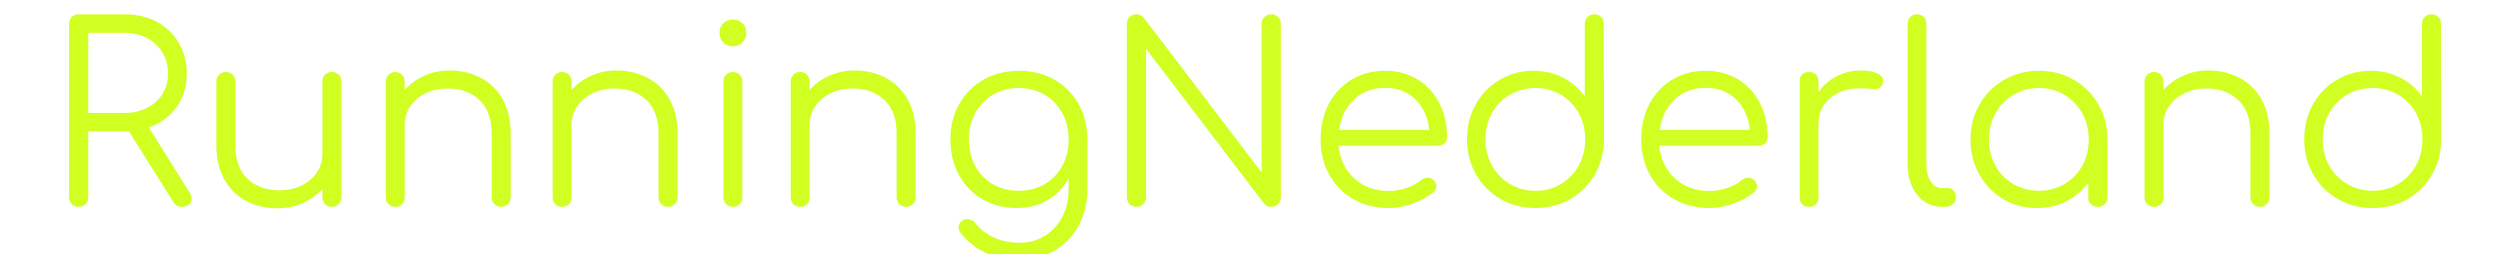
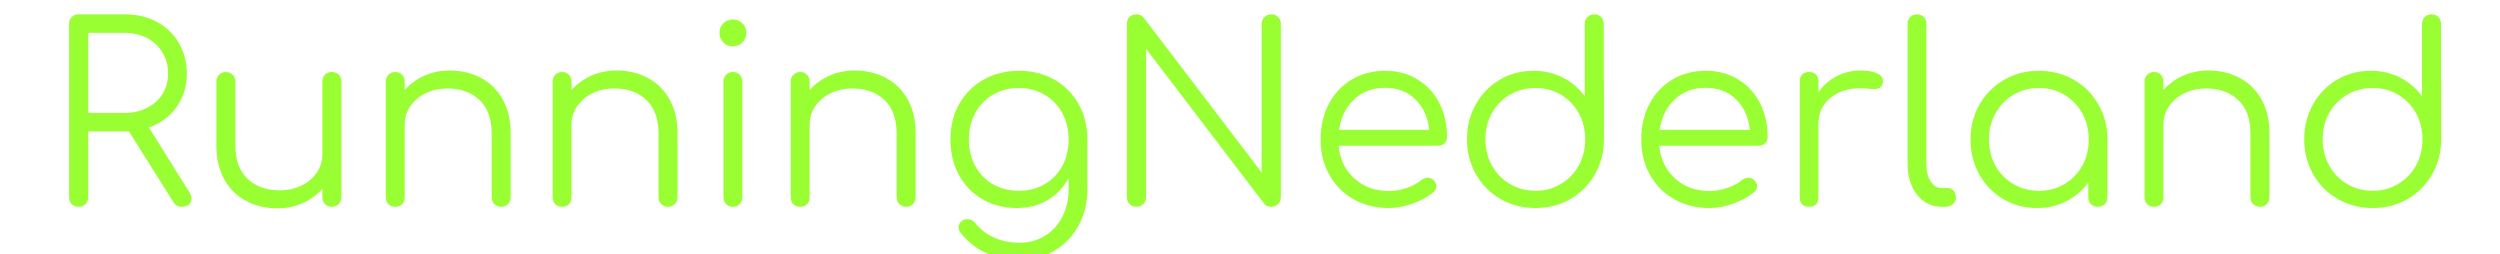
<svg xmlns="http://www.w3.org/2000/svg" viewBox="95 405 415 42" preserveAspectRatio="xMidYMid meet" version="1.0">
-   <g fill="#d1ff21" fill-opacity="1">
+   <g fill="#99ff33" fill-opacity="1">
    <g transform="translate(102.3711, 439.3275)">
      <path d="M 24.047 -2.453 C 24.297 -2.047 24.422 -1.676 24.422 -1.344 C 24.422 -0.938 24.27 -0.609 23.969 -0.359 C 23.664 -0.117 23.27 0 22.781 0 C 22.457 0 22.188 -0.066 21.969 -0.203 C 21.75 -0.336 21.555 -0.539 21.391 -0.812 L 14.031 -12.516 L 7.281 -12.516 L 7.281 -1.594 C 7.281 -1.133 7.129 -0.754 6.828 -0.453 C 6.523 -0.148 6.145 0 5.688 0 C 5.219 0 4.832 -0.148 4.531 -0.453 C 4.238 -0.754 4.094 -1.133 4.094 -1.594 L 4.094 -30.359 C 4.094 -30.816 4.238 -31.195 4.531 -31.5 C 4.832 -31.801 5.219 -31.953 5.688 -31.953 L 13.328 -31.953 C 15.328 -31.953 17.102 -31.535 18.656 -30.703 C 20.207 -29.867 21.426 -28.703 22.312 -27.203 C 23.195 -25.703 23.641 -24 23.641 -22.094 C 23.641 -19.988 23.07 -18.145 21.938 -16.562 C 20.812 -14.977 19.281 -13.848 17.344 -13.172 Z M 13.328 -15.578 C 14.691 -15.578 15.926 -15.859 17.031 -16.422 C 18.133 -16.984 18.992 -17.754 19.609 -18.734 C 20.223 -19.711 20.531 -20.832 20.531 -22.094 C 20.531 -23.395 20.223 -24.562 19.609 -25.594 C 18.992 -26.633 18.141 -27.441 17.047 -28.016 C 15.961 -28.586 14.723 -28.875 13.328 -28.875 L 7.281 -28.875 L 7.281 -15.578 Z" />
    </g>
    <g transform="translate(127.6551, 439.3275)">
      <path d="M 22.422 -22.375 C 22.879 -22.375 23.258 -22.227 23.562 -21.938 C 23.863 -21.656 24.016 -21.285 24.016 -20.828 L 24.016 -1.594 C 24.016 -1.133 23.863 -0.754 23.562 -0.453 C 23.258 -0.148 22.879 0 22.422 0 C 21.953 0 21.57 -0.148 21.281 -0.453 C 21 -0.754 20.859 -1.133 20.859 -1.594 L 20.859 -2.984 C 19.961 -1.973 18.875 -1.18 17.594 -0.609 C 16.312 -0.035 14.922 0.25 13.422 0.25 C 11.484 0.25 9.742 -0.156 8.203 -0.969 C 6.66 -1.789 5.453 -2.984 4.578 -4.547 C 3.703 -6.117 3.266 -8 3.266 -10.188 L 3.266 -20.828 C 3.266 -21.254 3.414 -21.617 3.719 -21.922 C 4.02 -22.223 4.391 -22.375 4.828 -22.375 C 5.285 -22.375 5.664 -22.223 5.969 -21.922 C 6.27 -21.617 6.422 -21.254 6.422 -20.828 L 6.422 -10.188 C 6.422 -7.758 7.094 -5.91 8.438 -4.641 C 9.789 -3.367 11.562 -2.734 13.75 -2.734 C 15.082 -2.734 16.285 -2.992 17.359 -3.516 C 18.441 -4.035 19.297 -4.75 19.922 -5.656 C 20.547 -6.57 20.859 -7.594 20.859 -8.719 L 20.859 -20.828 C 20.859 -21.285 21 -21.656 21.281 -21.938 C 21.57 -22.227 21.953 -22.375 22.422 -22.375 Z" />
    </g>
    <g transform="translate(155.3529, 439.3275)">
      <path d="M 14.281 -22.625 C 16.219 -22.625 17.953 -22.211 19.484 -21.391 C 21.023 -20.578 22.234 -19.383 23.109 -17.812 C 23.984 -16.25 24.422 -14.375 24.422 -12.188 L 24.422 -1.547 C 24.422 -1.117 24.27 -0.754 23.969 -0.453 C 23.664 -0.148 23.297 0 22.859 0 C 22.398 0 22.02 -0.148 21.719 -0.453 C 21.414 -0.754 21.266 -1.117 21.266 -1.547 L 21.266 -12.188 C 21.266 -14.613 20.586 -16.461 19.234 -17.734 C 17.891 -19.004 16.129 -19.641 13.953 -19.641 C 12.609 -19.641 11.398 -19.379 10.328 -18.859 C 9.254 -18.336 8.398 -17.617 7.766 -16.703 C 7.141 -15.797 6.828 -14.781 6.828 -13.656 L 6.828 -1.547 C 6.828 -1.086 6.68 -0.711 6.391 -0.422 C 6.109 -0.141 5.738 0 5.281 0 C 4.812 0 4.426 -0.141 4.125 -0.422 C 3.832 -0.711 3.688 -1.086 3.688 -1.547 L 3.688 -20.781 C 3.688 -21.238 3.832 -21.617 4.125 -21.922 C 4.426 -22.223 4.812 -22.375 5.281 -22.375 C 5.738 -22.375 6.109 -22.223 6.391 -21.922 C 6.68 -21.617 6.828 -21.238 6.828 -20.781 L 6.828 -19.391 C 7.734 -20.398 8.828 -21.191 10.109 -21.766 C 11.391 -22.336 12.781 -22.625 14.281 -22.625 Z" />
    </g>
    <g transform="translate(183.0507, 439.3275)">
      <path d="M 14.281 -22.625 C 16.219 -22.625 17.953 -22.211 19.484 -21.391 C 21.023 -20.578 22.234 -19.383 23.109 -17.812 C 23.984 -16.25 24.422 -14.375 24.422 -12.188 L 24.422 -1.547 C 24.422 -1.117 24.27 -0.754 23.969 -0.453 C 23.664 -0.148 23.297 0 22.859 0 C 22.398 0 22.02 -0.148 21.719 -0.453 C 21.414 -0.754 21.266 -1.117 21.266 -1.547 L 21.266 -12.188 C 21.266 -14.613 20.586 -16.461 19.234 -17.734 C 17.891 -19.004 16.129 -19.641 13.953 -19.641 C 12.609 -19.641 11.398 -19.379 10.328 -18.859 C 9.254 -18.336 8.398 -17.617 7.766 -16.703 C 7.141 -15.797 6.828 -14.781 6.828 -13.656 L 6.828 -1.547 C 6.828 -1.086 6.68 -0.711 6.391 -0.422 C 6.109 -0.141 5.738 0 5.281 0 C 4.812 0 4.426 -0.141 4.125 -0.422 C 3.832 -0.711 3.688 -1.086 3.688 -1.547 L 3.688 -20.781 C 3.688 -21.238 3.832 -21.617 4.125 -21.922 C 4.426 -22.223 4.812 -22.375 5.281 -22.375 C 5.738 -22.375 6.109 -22.223 6.391 -21.922 C 6.68 -21.617 6.828 -21.238 6.828 -20.781 L 6.828 -19.391 C 7.734 -20.398 8.828 -21.191 10.109 -21.766 C 11.391 -22.336 12.781 -22.625 14.281 -22.625 Z" />
    </g>
    <g transform="translate(210.7485, 439.3275)">
      <path d="M 5.938 0 C 5.469 0 5.082 -0.148 4.781 -0.453 C 4.488 -0.754 4.344 -1.133 4.344 -1.594 L 4.344 -20.781 C 4.344 -21.238 4.488 -21.617 4.781 -21.922 C 5.082 -22.223 5.469 -22.375 5.938 -22.375 C 6.395 -22.375 6.766 -22.223 7.047 -21.922 C 7.336 -21.617 7.484 -21.238 7.484 -20.781 L 7.484 -1.594 C 7.484 -1.133 7.336 -0.754 7.047 -0.453 C 6.766 -0.148 6.395 0 5.938 0 Z M 5.891 -26.625 C 5.266 -26.625 4.738 -26.844 4.312 -27.281 C 3.895 -27.719 3.688 -28.25 3.688 -28.875 C 3.688 -29.531 3.898 -30.062 4.328 -30.469 C 4.766 -30.883 5.301 -31.094 5.938 -31.094 C 6.531 -31.094 7.047 -30.883 7.484 -30.469 C 7.922 -30.062 8.141 -29.531 8.141 -28.875 C 8.141 -28.25 7.922 -27.719 7.484 -27.281 C 7.047 -26.844 6.516 -26.625 5.891 -26.625 Z" />
    </g>
    <g transform="translate(222.5722, 439.3275)">
      <path d="M 14.281 -22.625 C 16.219 -22.625 17.953 -22.211 19.484 -21.391 C 21.023 -20.578 22.234 -19.383 23.109 -17.812 C 23.984 -16.25 24.422 -14.375 24.422 -12.188 L 24.422 -1.547 C 24.422 -1.117 24.27 -0.754 23.969 -0.453 C 23.664 -0.148 23.297 0 22.859 0 C 22.398 0 22.02 -0.148 21.719 -0.453 C 21.414 -0.754 21.266 -1.117 21.266 -1.547 L 21.266 -12.188 C 21.266 -14.613 20.586 -16.461 19.234 -17.734 C 17.891 -19.004 16.129 -19.641 13.953 -19.641 C 12.609 -19.641 11.398 -19.379 10.328 -18.859 C 9.254 -18.336 8.398 -17.617 7.766 -16.703 C 7.141 -15.797 6.828 -14.781 6.828 -13.656 L 6.828 -1.547 C 6.828 -1.086 6.68 -0.711 6.391 -0.422 C 6.109 -0.141 5.738 0 5.281 0 C 4.812 0 4.426 -0.141 4.125 -0.422 C 3.832 -0.711 3.688 -1.086 3.688 -1.547 L 3.688 -20.781 C 3.688 -21.238 3.832 -21.617 4.125 -21.922 C 4.426 -22.223 4.812 -22.375 5.281 -22.375 C 5.738 -22.375 6.109 -22.223 6.391 -21.922 C 6.68 -21.617 6.828 -21.238 6.828 -20.781 L 6.828 -19.391 C 7.734 -20.398 8.828 -21.191 10.109 -21.766 C 11.391 -22.336 12.781 -22.625 14.281 -22.625 Z" />
    </g>
    <g transform="translate(250.27, 439.3275)">
      <path d="M 13.875 -22.578 C 16.051 -22.578 18 -22.094 19.719 -21.125 C 21.438 -20.156 22.785 -18.805 23.766 -17.078 C 24.742 -15.348 25.234 -13.379 25.234 -11.172 L 25.234 -2.828 C 25.234 -0.641 24.75 1.336 23.781 3.109 C 22.812 4.879 21.469 6.273 19.75 7.297 C 18.039 8.316 16.109 8.828 13.953 8.828 C 11.848 8.828 9.977 8.43 8.344 7.641 C 6.707 6.859 5.332 5.758 4.219 4.344 C 3.969 4.062 3.844 3.742 3.844 3.391 C 3.844 2.984 4.035 2.629 4.422 2.328 C 4.691 2.141 4.988 2.047 5.312 2.047 C 5.562 2.047 5.805 2.102 6.047 2.219 C 6.297 2.344 6.488 2.504 6.625 2.703 C 7.445 3.734 8.484 4.535 9.734 5.109 C 10.992 5.68 12.41 5.969 13.984 5.969 C 15.516 5.969 16.898 5.594 18.141 4.844 C 19.379 4.094 20.352 3.039 21.062 1.688 C 21.77 0.344 22.125 -1.195 22.125 -2.938 L 22.125 -4.781 C 21.312 -3.227 20.156 -2.008 18.656 -1.125 C 17.156 -0.238 15.453 0.203 13.547 0.203 C 11.41 0.203 9.504 -0.281 7.828 -1.25 C 6.148 -2.219 4.844 -3.566 3.906 -5.297 C 2.969 -7.023 2.5 -8.984 2.5 -11.172 C 2.5 -13.379 2.988 -15.348 3.969 -17.078 C 4.945 -18.805 6.301 -20.156 8.031 -21.125 C 9.77 -22.094 11.719 -22.578 13.875 -22.578 Z M 13.875 -2.656 C 15.445 -2.656 16.859 -3.016 18.109 -3.734 C 19.367 -4.461 20.352 -5.473 21.062 -6.766 C 21.77 -8.066 22.125 -9.535 22.125 -11.172 C 22.125 -12.805 21.77 -14.27 21.062 -15.562 C 20.352 -16.863 19.367 -17.879 18.109 -18.609 C 16.859 -19.348 15.445 -19.719 13.875 -19.719 C 12.258 -19.719 10.82 -19.348 9.562 -18.609 C 8.312 -17.879 7.332 -16.863 6.625 -15.562 C 5.914 -14.27 5.562 -12.805 5.562 -11.172 C 5.562 -9.535 5.914 -8.066 6.625 -6.766 C 7.332 -5.473 8.312 -4.461 9.562 -3.734 C 10.82 -3.016 12.258 -2.656 13.875 -2.656 Z" />
    </g>
    <g transform="translate(277.9678, 439.3275)">
      <path d="M 5.688 0 C 5.219 0 4.832 -0.148 4.531 -0.453 C 4.238 -0.754 4.094 -1.133 4.094 -1.594 L 4.094 -30.359 C 4.094 -30.816 4.238 -31.195 4.531 -31.5 C 4.832 -31.801 5.219 -31.953 5.688 -31.953 C 6.176 -31.953 6.582 -31.758 6.906 -31.375 L 26.469 -5.688 L 26.469 -30.359 C 26.469 -30.816 26.625 -31.195 26.938 -31.5 C 27.25 -31.801 27.625 -31.953 28.062 -31.953 C 28.52 -31.953 28.898 -31.801 29.203 -31.5 C 29.504 -31.195 29.656 -30.816 29.656 -30.359 L 29.656 -1.594 C 29.656 -1.156 29.504 -0.781 29.203 -0.469 C 28.898 -0.156 28.52 0 28.062 0 C 27.52 0 27.125 -0.176 26.875 -0.531 L 7.281 -26.219 L 7.281 -1.594 C 7.281 -1.156 7.129 -0.781 6.828 -0.469 C 6.523 -0.156 6.145 0 5.688 0 Z" />
    </g>
    <g transform="translate(311.7207, 439.3275)">
      <path d="M 13.219 -22.578 C 15.227 -22.578 17.008 -22.102 18.562 -21.156 C 20.125 -20.219 21.332 -18.914 22.188 -17.25 C 23.051 -15.594 23.484 -13.703 23.484 -11.578 C 23.484 -11.141 23.344 -10.789 23.062 -10.531 C 22.789 -10.27 22.438 -10.141 22 -10.141 L 5.484 -10.141 C 5.703 -7.91 6.57 -6.098 8.094 -4.703 C 9.625 -3.316 11.535 -2.625 13.828 -2.625 C 14.805 -2.625 15.789 -2.789 16.781 -3.125 C 17.781 -3.469 18.582 -3.898 19.188 -4.422 C 19.539 -4.691 19.91 -4.828 20.297 -4.828 C 20.586 -4.828 20.883 -4.719 21.188 -4.5 C 21.539 -4.176 21.719 -3.805 21.719 -3.391 C 21.719 -3.035 21.566 -2.723 21.266 -2.453 C 20.367 -1.691 19.223 -1.055 17.828 -0.547 C 16.441 -0.047 15.109 0.203 13.828 0.203 C 11.641 0.203 9.688 -0.281 7.969 -1.25 C 6.258 -2.219 4.922 -3.566 3.953 -5.297 C 2.984 -7.023 2.5 -8.984 2.5 -11.172 C 2.5 -13.379 2.953 -15.348 3.859 -17.078 C 4.773 -18.805 6.047 -20.156 7.672 -21.125 C 9.297 -22.094 11.145 -22.578 13.219 -22.578 Z M 13.219 -19.75 C 11.145 -19.75 9.426 -19.109 8.062 -17.828 C 6.695 -16.547 5.863 -14.859 5.562 -12.766 L 20.531 -12.766 C 20.312 -14.859 19.547 -16.547 18.234 -17.828 C 16.93 -19.109 15.258 -19.75 13.219 -19.75 Z" />
    </g>
    <g transform="translate(336.0227, 439.3275)">
      <path d="M 25.203 -21.188 C 25.223 -21.102 25.234 -20.984 25.234 -20.828 L 25.234 -11.203 C 25.234 -9.078 24.734 -7.141 23.734 -5.391 C 22.742 -3.648 21.383 -2.281 19.656 -1.281 C 17.926 -0.289 16 0.203 13.875 0.203 C 11.738 0.203 9.805 -0.289 8.078 -1.281 C 6.348 -2.281 4.984 -3.648 3.984 -5.391 C 2.992 -7.141 2.5 -9.078 2.5 -11.203 C 2.5 -13.336 2.984 -15.27 3.953 -17 C 4.922 -18.727 6.242 -20.086 7.922 -21.078 C 9.598 -22.078 11.473 -22.578 13.547 -22.578 C 15.316 -22.578 16.938 -22.203 18.406 -21.453 C 19.875 -20.703 21.086 -19.672 22.047 -18.359 L 22.047 -30.359 C 22.047 -30.816 22.195 -31.195 22.5 -31.5 C 22.801 -31.801 23.18 -31.953 23.641 -31.953 C 24.109 -31.953 24.484 -31.801 24.766 -31.5 C 25.055 -31.195 25.203 -30.816 25.203 -30.359 Z M 13.875 -2.656 C 15.426 -2.656 16.828 -3.031 18.078 -3.781 C 19.336 -4.531 20.328 -5.551 21.047 -6.844 C 21.766 -8.145 22.125 -9.598 22.125 -11.203 C 22.125 -11.672 22.113 -12.016 22.094 -12.234 C 22.062 -12.285 22.047 -12.352 22.047 -12.438 C 21.773 -14.562 20.879 -16.305 19.359 -17.672 C 17.848 -19.035 16.02 -19.719 13.875 -19.719 C 12.312 -19.719 10.895 -19.348 9.625 -18.609 C 8.363 -17.879 7.367 -16.863 6.641 -15.562 C 5.922 -14.27 5.562 -12.816 5.562 -11.203 C 5.562 -9.598 5.922 -8.145 6.641 -6.844 C 7.367 -5.551 8.363 -4.531 9.625 -3.781 C 10.895 -3.031 12.312 -2.656 13.875 -2.656 Z" />
    </g>
    <g transform="translate(364.9478, 439.3275)">
      <path d="M 13.219 -22.578 C 15.227 -22.578 17.008 -22.102 18.562 -21.156 C 20.125 -20.219 21.332 -18.914 22.188 -17.25 C 23.051 -15.594 23.484 -13.703 23.484 -11.578 C 23.484 -11.141 23.344 -10.789 23.062 -10.531 C 22.789 -10.27 22.438 -10.141 22 -10.141 L 5.484 -10.141 C 5.703 -7.91 6.57 -6.098 8.094 -4.703 C 9.625 -3.316 11.535 -2.625 13.828 -2.625 C 14.805 -2.625 15.789 -2.789 16.781 -3.125 C 17.781 -3.469 18.582 -3.898 19.188 -4.422 C 19.539 -4.691 19.91 -4.828 20.297 -4.828 C 20.586 -4.828 20.883 -4.719 21.188 -4.5 C 21.539 -4.176 21.719 -3.805 21.719 -3.391 C 21.719 -3.035 21.566 -2.723 21.266 -2.453 C 20.367 -1.691 19.223 -1.055 17.828 -0.547 C 16.441 -0.047 15.109 0.203 13.828 0.203 C 11.641 0.203 9.688 -0.281 7.969 -1.25 C 6.258 -2.219 4.922 -3.566 3.953 -5.297 C 2.984 -7.023 2.5 -8.984 2.5 -11.172 C 2.5 -13.379 2.953 -15.348 3.859 -17.078 C 4.773 -18.805 6.047 -20.156 7.672 -21.125 C 9.297 -22.094 11.145 -22.578 13.219 -22.578 Z M 13.219 -19.75 C 11.145 -19.75 9.426 -19.109 8.062 -17.828 C 6.695 -16.547 5.863 -14.859 5.562 -12.766 L 20.531 -12.766 C 20.312 -14.859 19.547 -16.547 18.234 -17.828 C 16.93 -19.109 15.258 -19.75 13.219 -19.75 Z" />
    </g>
    <g transform="translate(390.0681, 439.3275)">
      <path d="M 13.781 -22.625 C 14.926 -22.625 15.832 -22.473 16.5 -22.172 C 17.176 -21.867 17.516 -21.445 17.516 -20.906 C 17.516 -20.738 17.5 -20.613 17.469 -20.531 C 17.352 -20.156 17.18 -19.895 16.953 -19.75 C 16.723 -19.613 16.406 -19.547 16 -19.547 C 15.75 -19.547 15.32 -19.578 14.719 -19.641 C 14.508 -19.66 14.188 -19.672 13.75 -19.672 C 11.695 -19.672 10.023 -19.125 8.734 -18.031 C 7.441 -16.945 6.797 -15.531 6.797 -13.781 L 6.797 -1.547 C 6.797 -1.055 6.656 -0.676 6.375 -0.406 C 6.102 -0.133 5.723 0 5.234 0 C 4.742 0 4.363 -0.133 4.094 -0.406 C 3.82 -0.676 3.688 -1.055 3.688 -1.547 L 3.688 -20.828 C 3.688 -21.316 3.82 -21.695 4.094 -21.969 C 4.363 -22.238 4.742 -22.375 5.234 -22.375 C 5.723 -22.375 6.102 -22.238 6.375 -21.969 C 6.656 -21.695 6.797 -21.316 6.797 -20.828 L 6.797 -19.016 C 7.586 -20.16 8.594 -21.047 9.812 -21.672 C 11.039 -22.305 12.363 -22.625 13.781 -22.625 Z" />
    </g>
    <g transform="translate(408.8061, 439.3275)">
      <path d="M 8.516 0 C 6.848 0 5.488 -0.66 4.438 -1.984 C 3.383 -3.305 2.859 -5.004 2.859 -7.078 L 2.859 -30.391 C 2.859 -30.859 3.008 -31.234 3.312 -31.516 C 3.613 -31.805 3.984 -31.953 4.422 -31.953 C 4.879 -31.953 5.25 -31.805 5.531 -31.516 C 5.82 -31.234 5.969 -30.859 5.969 -30.391 L 5.969 -7.078 C 5.969 -5.898 6.207 -4.941 6.688 -4.203 C 7.164 -3.473 7.773 -3.109 8.516 -3.109 L 9.531 -3.109 C 9.938 -3.109 10.258 -2.961 10.5 -2.672 C 10.75 -2.391 10.875 -2.016 10.875 -1.547 C 10.875 -1.086 10.703 -0.711 10.359 -0.422 C 10.023 -0.141 9.586 0 9.047 0 Z" />
    </g>
    <g transform="translate(419.607, 439.3275)">
      <path d="M 13.875 -22.578 C 16 -22.578 17.926 -22.078 19.656 -21.078 C 21.383 -20.086 22.742 -18.719 23.734 -16.969 C 24.734 -15.227 25.234 -13.297 25.234 -11.172 L 25.234 -1.547 C 25.234 -1.117 25.082 -0.754 24.781 -0.453 C 24.488 -0.148 24.109 0 23.641 0 C 23.18 0 22.801 -0.141 22.5 -0.422 C 22.195 -0.711 22.047 -1.086 22.047 -1.547 L 22.047 -4.016 C 21.086 -2.703 19.875 -1.672 18.406 -0.922 C 16.938 -0.172 15.316 0.203 13.547 0.203 C 11.473 0.203 9.598 -0.289 7.922 -1.281 C 6.242 -2.281 4.922 -3.645 3.953 -5.375 C 2.984 -7.113 2.5 -9.047 2.5 -11.172 C 2.5 -13.297 2.992 -15.227 3.984 -16.969 C 4.984 -18.719 6.348 -20.086 8.078 -21.078 C 9.805 -22.078 11.738 -22.578 13.875 -22.578 Z M 13.875 -2.656 C 15.426 -2.656 16.828 -3.023 18.078 -3.766 C 19.336 -4.504 20.328 -5.52 21.047 -6.812 C 21.766 -8.102 22.125 -9.555 22.125 -11.172 C 22.125 -12.773 21.766 -14.223 21.047 -15.516 C 20.328 -16.816 19.336 -17.844 18.078 -18.594 C 16.828 -19.344 15.426 -19.719 13.875 -19.719 C 12.312 -19.719 10.895 -19.344 9.625 -18.594 C 8.363 -17.844 7.367 -16.816 6.641 -15.516 C 5.922 -14.223 5.562 -12.773 5.562 -11.172 C 5.562 -9.555 5.922 -8.102 6.641 -6.812 C 7.367 -5.52 8.363 -4.504 9.625 -3.766 C 10.895 -3.023 12.312 -2.656 13.875 -2.656 Z" />
    </g>
    <g transform="translate(447.3048, 439.3275)">
      <path d="M 14.281 -22.625 C 16.219 -22.625 17.953 -22.211 19.484 -21.391 C 21.023 -20.578 22.234 -19.383 23.109 -17.812 C 23.984 -16.25 24.422 -14.375 24.422 -12.188 L 24.422 -1.547 C 24.422 -1.117 24.27 -0.754 23.969 -0.453 C 23.664 -0.148 23.297 0 22.859 0 C 22.398 0 22.02 -0.148 21.719 -0.453 C 21.414 -0.754 21.266 -1.117 21.266 -1.547 L 21.266 -12.188 C 21.266 -14.613 20.586 -16.461 19.234 -17.734 C 17.891 -19.004 16.129 -19.641 13.953 -19.641 C 12.609 -19.641 11.398 -19.379 10.328 -18.859 C 9.254 -18.336 8.398 -17.617 7.766 -16.703 C 7.141 -15.797 6.828 -14.781 6.828 -13.656 L 6.828 -1.547 C 6.828 -1.086 6.68 -0.711 6.391 -0.422 C 6.109 -0.141 5.738 0 5.281 0 C 4.812 0 4.426 -0.141 4.125 -0.422 C 3.832 -0.711 3.688 -1.086 3.688 -1.547 L 3.688 -20.781 C 3.688 -21.238 3.832 -21.617 4.125 -21.922 C 4.426 -22.223 4.812 -22.375 5.281 -22.375 C 5.738 -22.375 6.109 -22.223 6.391 -21.922 C 6.68 -21.617 6.828 -21.238 6.828 -20.781 L 6.828 -19.391 C 7.734 -20.398 8.828 -21.191 10.109 -21.766 C 11.391 -22.336 12.781 -22.625 14.281 -22.625 Z" />
    </g>
    <g transform="translate(475.0026, 439.3275)">
      <path d="M 25.203 -21.188 C 25.223 -21.102 25.234 -20.984 25.234 -20.828 L 25.234 -11.203 C 25.234 -9.078 24.734 -7.141 23.734 -5.391 C 22.742 -3.648 21.383 -2.281 19.656 -1.281 C 17.926 -0.289 16 0.203 13.875 0.203 C 11.738 0.203 9.805 -0.289 8.078 -1.281 C 6.348 -2.281 4.984 -3.648 3.984 -5.391 C 2.992 -7.141 2.5 -9.078 2.5 -11.203 C 2.5 -13.336 2.984 -15.27 3.953 -17 C 4.922 -18.727 6.242 -20.086 7.922 -21.078 C 9.598 -22.078 11.473 -22.578 13.547 -22.578 C 15.316 -22.578 16.938 -22.203 18.406 -21.453 C 19.875 -20.703 21.086 -19.672 22.047 -18.359 L 22.047 -30.359 C 22.047 -30.816 22.195 -31.195 22.5 -31.5 C 22.801 -31.801 23.18 -31.953 23.641 -31.953 C 24.109 -31.953 24.484 -31.801 24.766 -31.5 C 25.055 -31.195 25.203 -30.816 25.203 -30.359 Z M 13.875 -2.656 C 15.426 -2.656 16.828 -3.031 18.078 -3.781 C 19.336 -4.531 20.328 -5.551 21.047 -6.844 C 21.766 -8.145 22.125 -9.598 22.125 -11.203 C 22.125 -11.672 22.113 -12.016 22.094 -12.234 C 22.062 -12.285 22.047 -12.352 22.047 -12.438 C 21.773 -14.562 20.879 -16.305 19.359 -17.672 C 17.848 -19.035 16.02 -19.719 13.875 -19.719 C 12.312 -19.719 10.895 -19.348 9.625 -18.609 C 8.363 -17.879 7.367 -16.863 6.641 -15.562 C 5.922 -14.27 5.562 -12.816 5.562 -11.203 C 5.562 -9.598 5.922 -8.145 6.641 -6.844 C 7.367 -5.551 8.363 -4.531 9.625 -3.781 C 10.895 -3.031 12.312 -2.656 13.875 -2.656 Z" />
    </g>
  </g>
</svg>
